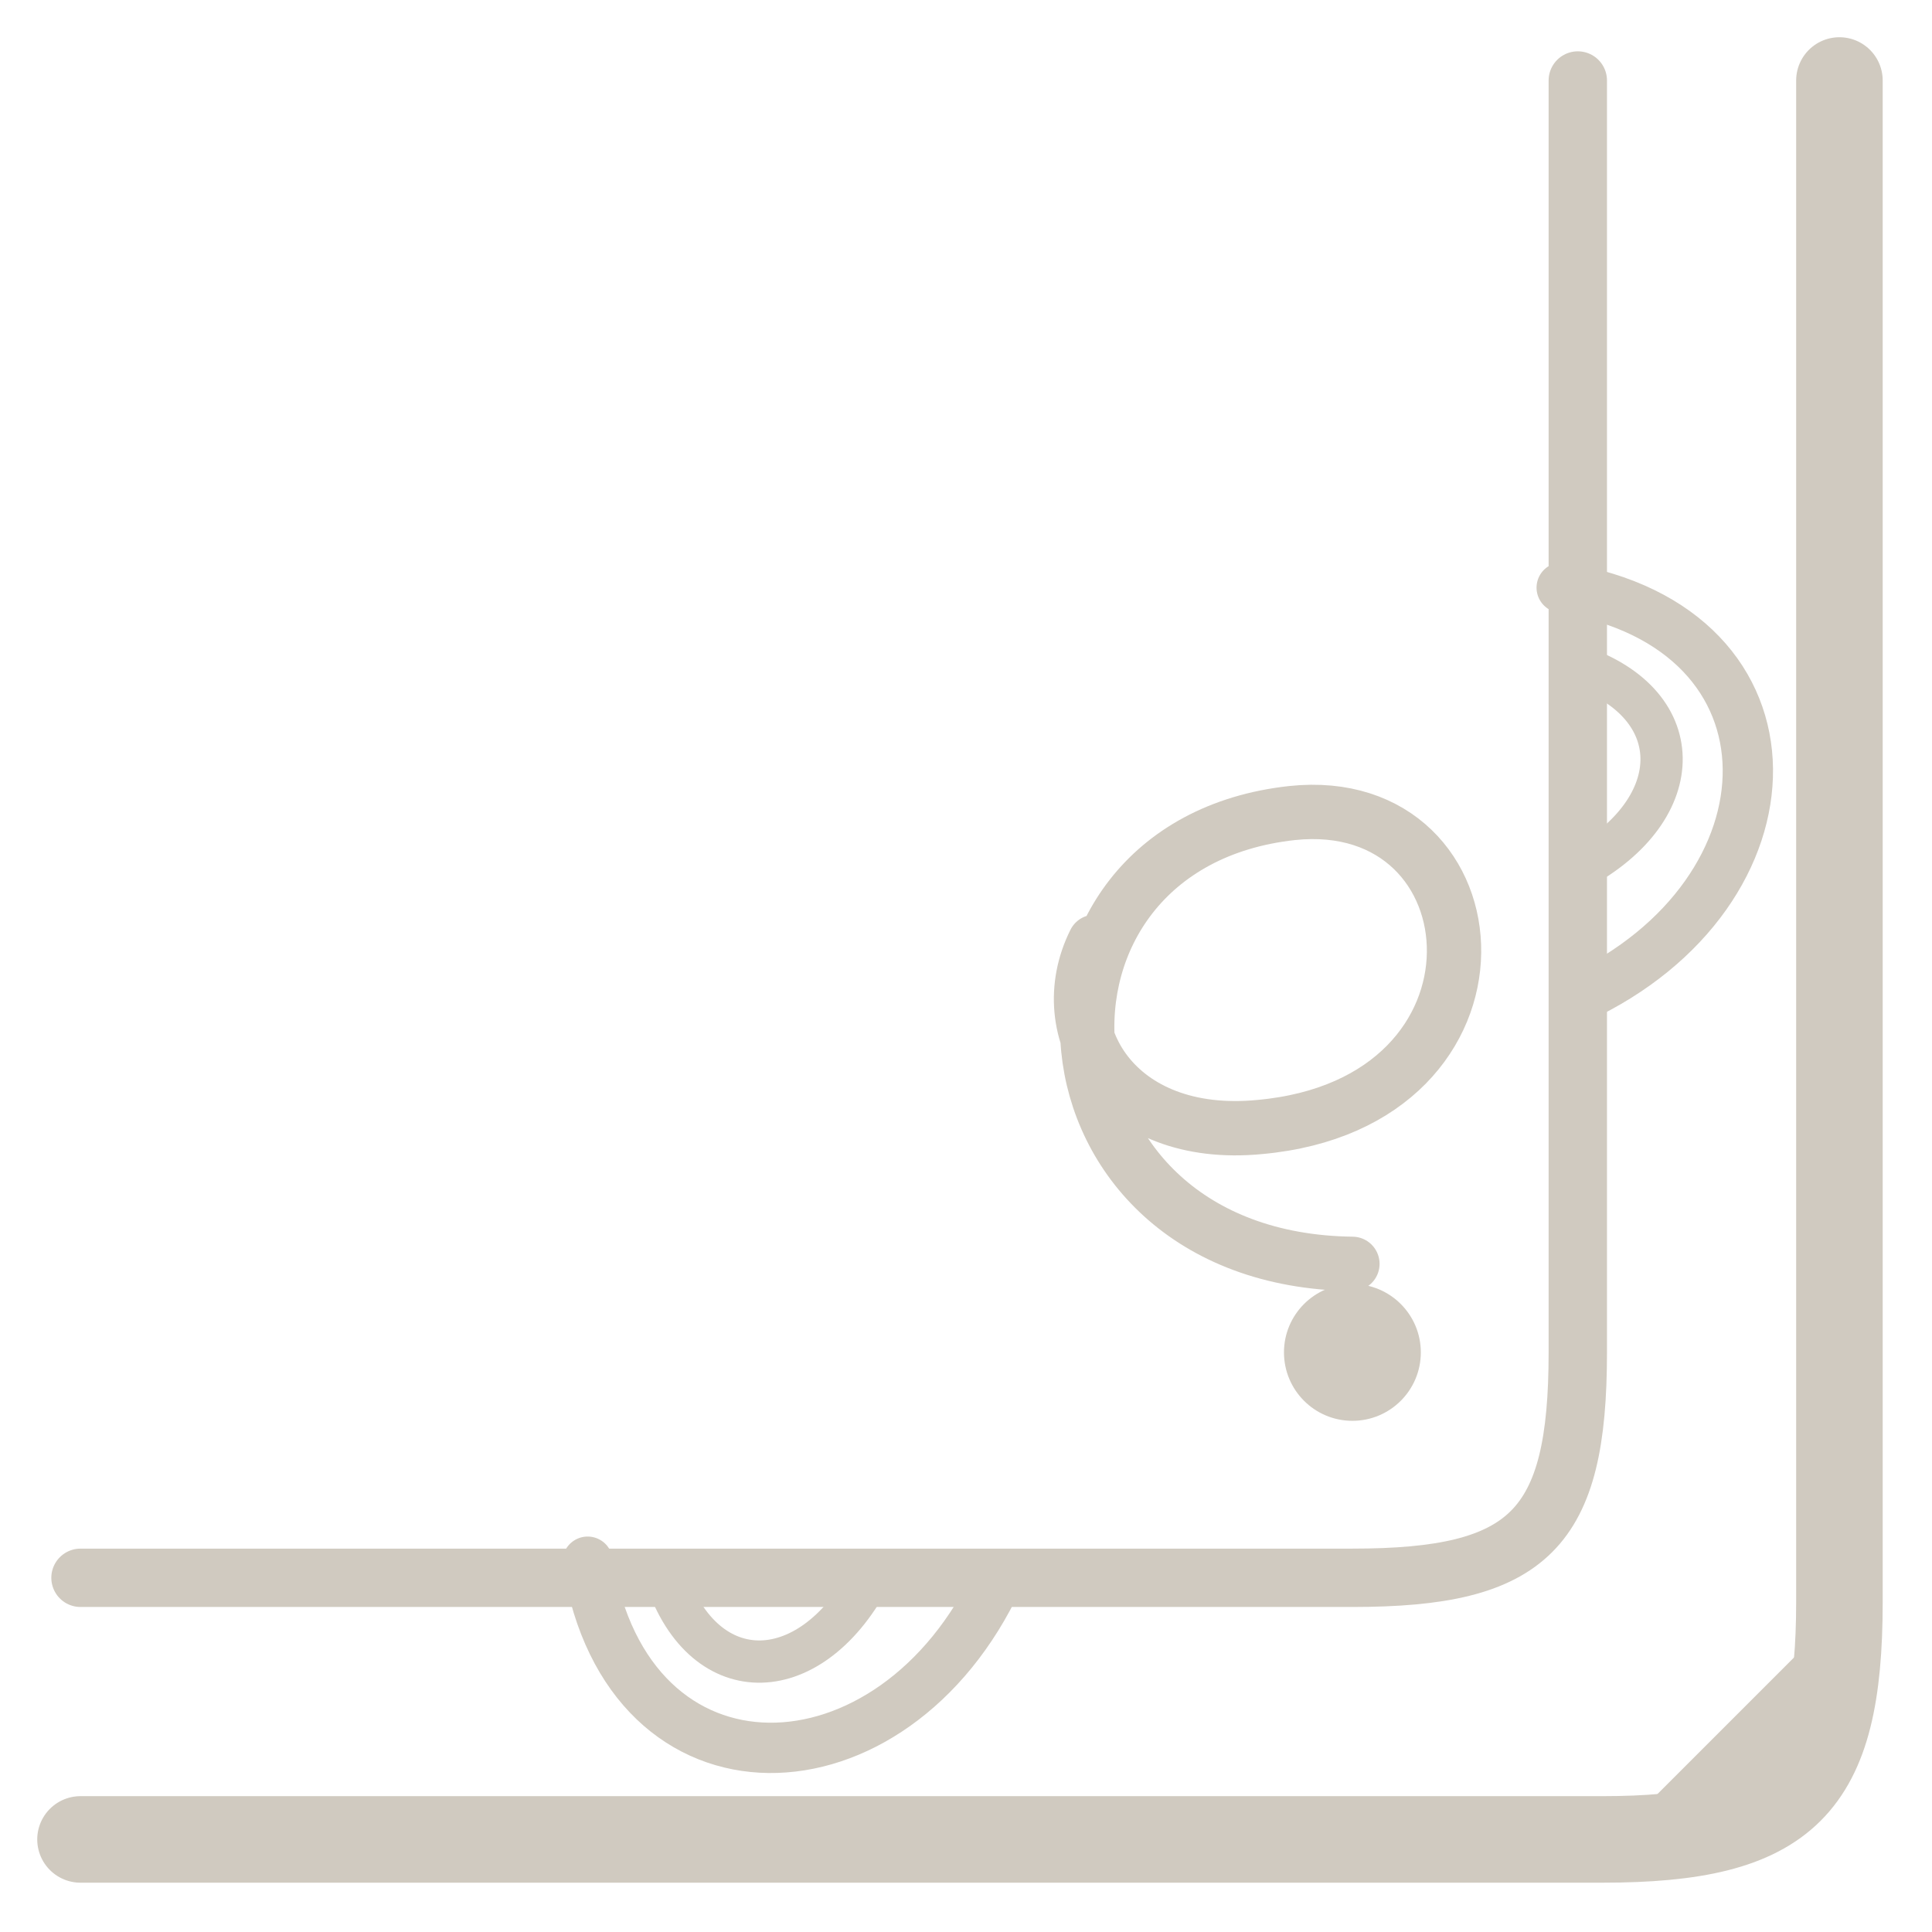
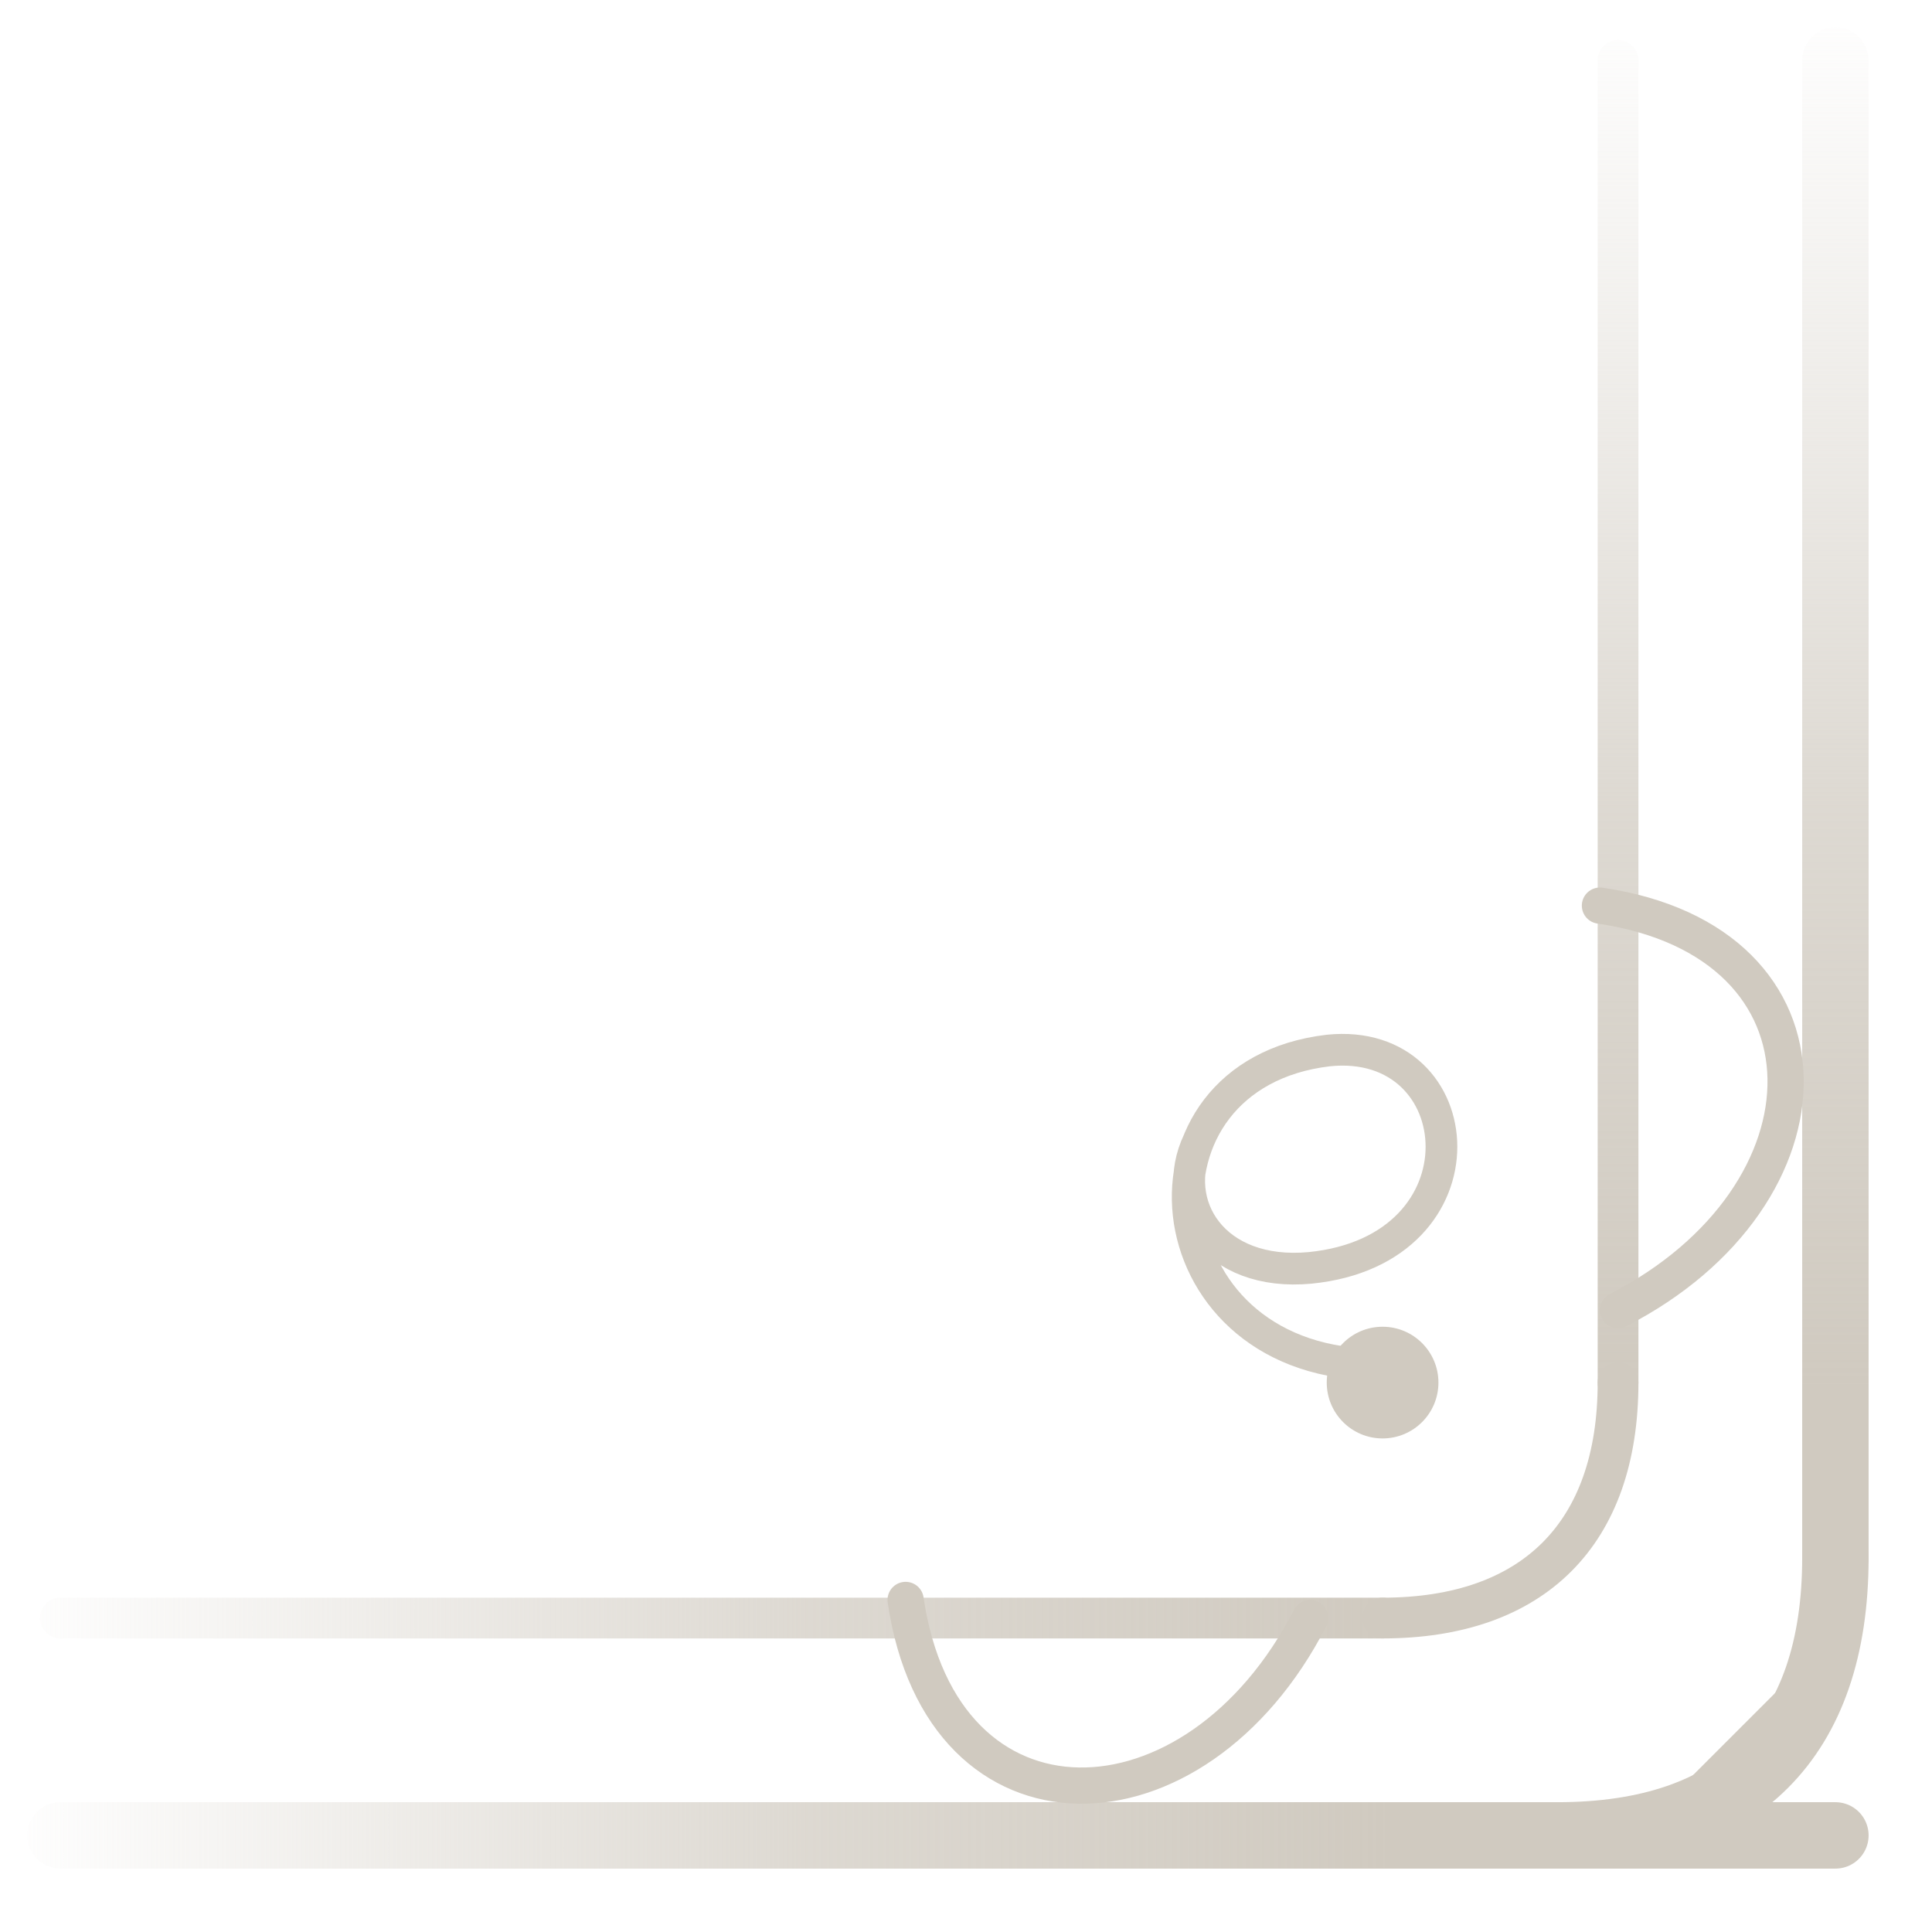
- <svg xmlns="http://www.w3.org/2000/svg" viewBox="0 0 48 48" fill="none">
-   <g transform="scale(-1,-1) translate(-48,-48)">
-     <g fill="none" stroke="#d0cac0" stroke-linecap="round" stroke-linejoin="round">
-       <path stroke-width="2.15" d="M2.3 46V8.2C2.3 3.6 3.6 2.3 8.2 2.3H46" />
-       <path stroke-width="1.45" d="M8.8 46V14.4C8.8 10 10 8.8 14.4 8.8H46" />
-       <path stroke-width="1.35" d="M14.4 16.6c8.2.1 8.8 10.4 1.5 11.2-5.2.55-5.8-7.2.8-7.8 3.6-.35 5.2 2.4 4.1 4.6" />
-       <path stroke-width="1.25" d="M23.2 8.8c2.6-5.6 9.2-5.8 10.2.4" />
-       <path stroke-width="1.05" d="M26.4 8.8c1.5-2.8 4.2-2.8 5.1.15" />
-       <path stroke-width="1.25" d="M8.8 23.2c-5.6 2.6-5.8 9.2.4 10.2" />
-       <path stroke-width="1.05" d="M8.8 26.4c-2.8 1.5-2.8 4.2.15 5.1" />
-       <path stroke-width="1.2" d="M2.3 7.1 7.1 2.3" />
+ <svg xmlns="http://www.w3.org/2000/svg" viewBox="0 0 64 64" fill="none">
+   <g transform="scale(-1,-1) translate(-64,-64)">
+     <defs>
+       <linearGradient id="kod-fade-h-br" x1="18" y1="8" x2="64" y2="8" gradientUnits="userSpaceOnUse">
+         <stop offset="0" stop-color="#d0cac0" stop-opacity="1" />
+         <stop offset="0.42" stop-color="#d0cac0" stop-opacity="0.72" />
+         <stop offset="1" stop-color="#d0cac0" stop-opacity="0" />
+       </linearGradient>
+       <linearGradient id="kod-fade-v-br" x1="8" y1="18" x2="8" y2="64" gradientUnits="userSpaceOnUse">
+         <stop offset="0" stop-color="#d0cac0" stop-opacity="1" />
+         <stop offset="0.42" stop-color="#d0cac0" stop-opacity="0.72" />
+         <stop offset="1" stop-color="#d0cac0" stop-opacity="0" />
+       </linearGradient>
+     </defs>
+     <path stroke="url(#kod-fade-v-br)" stroke-width="2.2" stroke-linecap="round" d="M3.2 62 V12.4" />
+     <path stroke="url(#kod-fade-h-br)" stroke-width="2.2" stroke-linecap="round" d="M3.2 3.2 H62" />
+     <path stroke="url(#kod-fade-v-br)" stroke-width="1.35" stroke-linecap="round" d="M10.4 62 V18.2" />
+     <path stroke="url(#kod-fade-h-br)" stroke-width="1.35" stroke-linecap="round" d="M18.2 10.4 H62" />
+     <g stroke="#d0cac0" stroke-linecap="round" stroke-linejoin="round" fill="none">
+       <path stroke-width="2.2" d="M3.2 12.4C3.2 6.4 6.4 3.2 12.4 3.2" />
+       <path stroke-width="1.35" d="M10.4 18.2C10.4 13.2 13.2 10.4 18.2 10.4" />
+       <path stroke-width="1.15" d="M3.2 9.1 9.1 3.2" />
+       <path stroke-width="1.2" d="M20.6 10.4c3.8-7.4 12.2-7.6 13.4.6" />
+       <path stroke-width="1.2" d="M10.4 20.6c-7.4 3.8-7.6 12.2.6 13.4" />
+       <path stroke-width="1.05" d="M18.6 18.8c7.4.2 8.2 9.6 1.4 10.4-4.8.5-5.4-6.6.6-7.2 3.2-.3 4.7 2.1 3.7 4.2" />
    </g>
-     <circle cx="14.4" cy="14.4" r="1.7" fill="#d0cac0" />
+     <circle cx="18.2" cy="18.2" r="1.85" fill="#d0cac0" />
  </g>
</svg>
